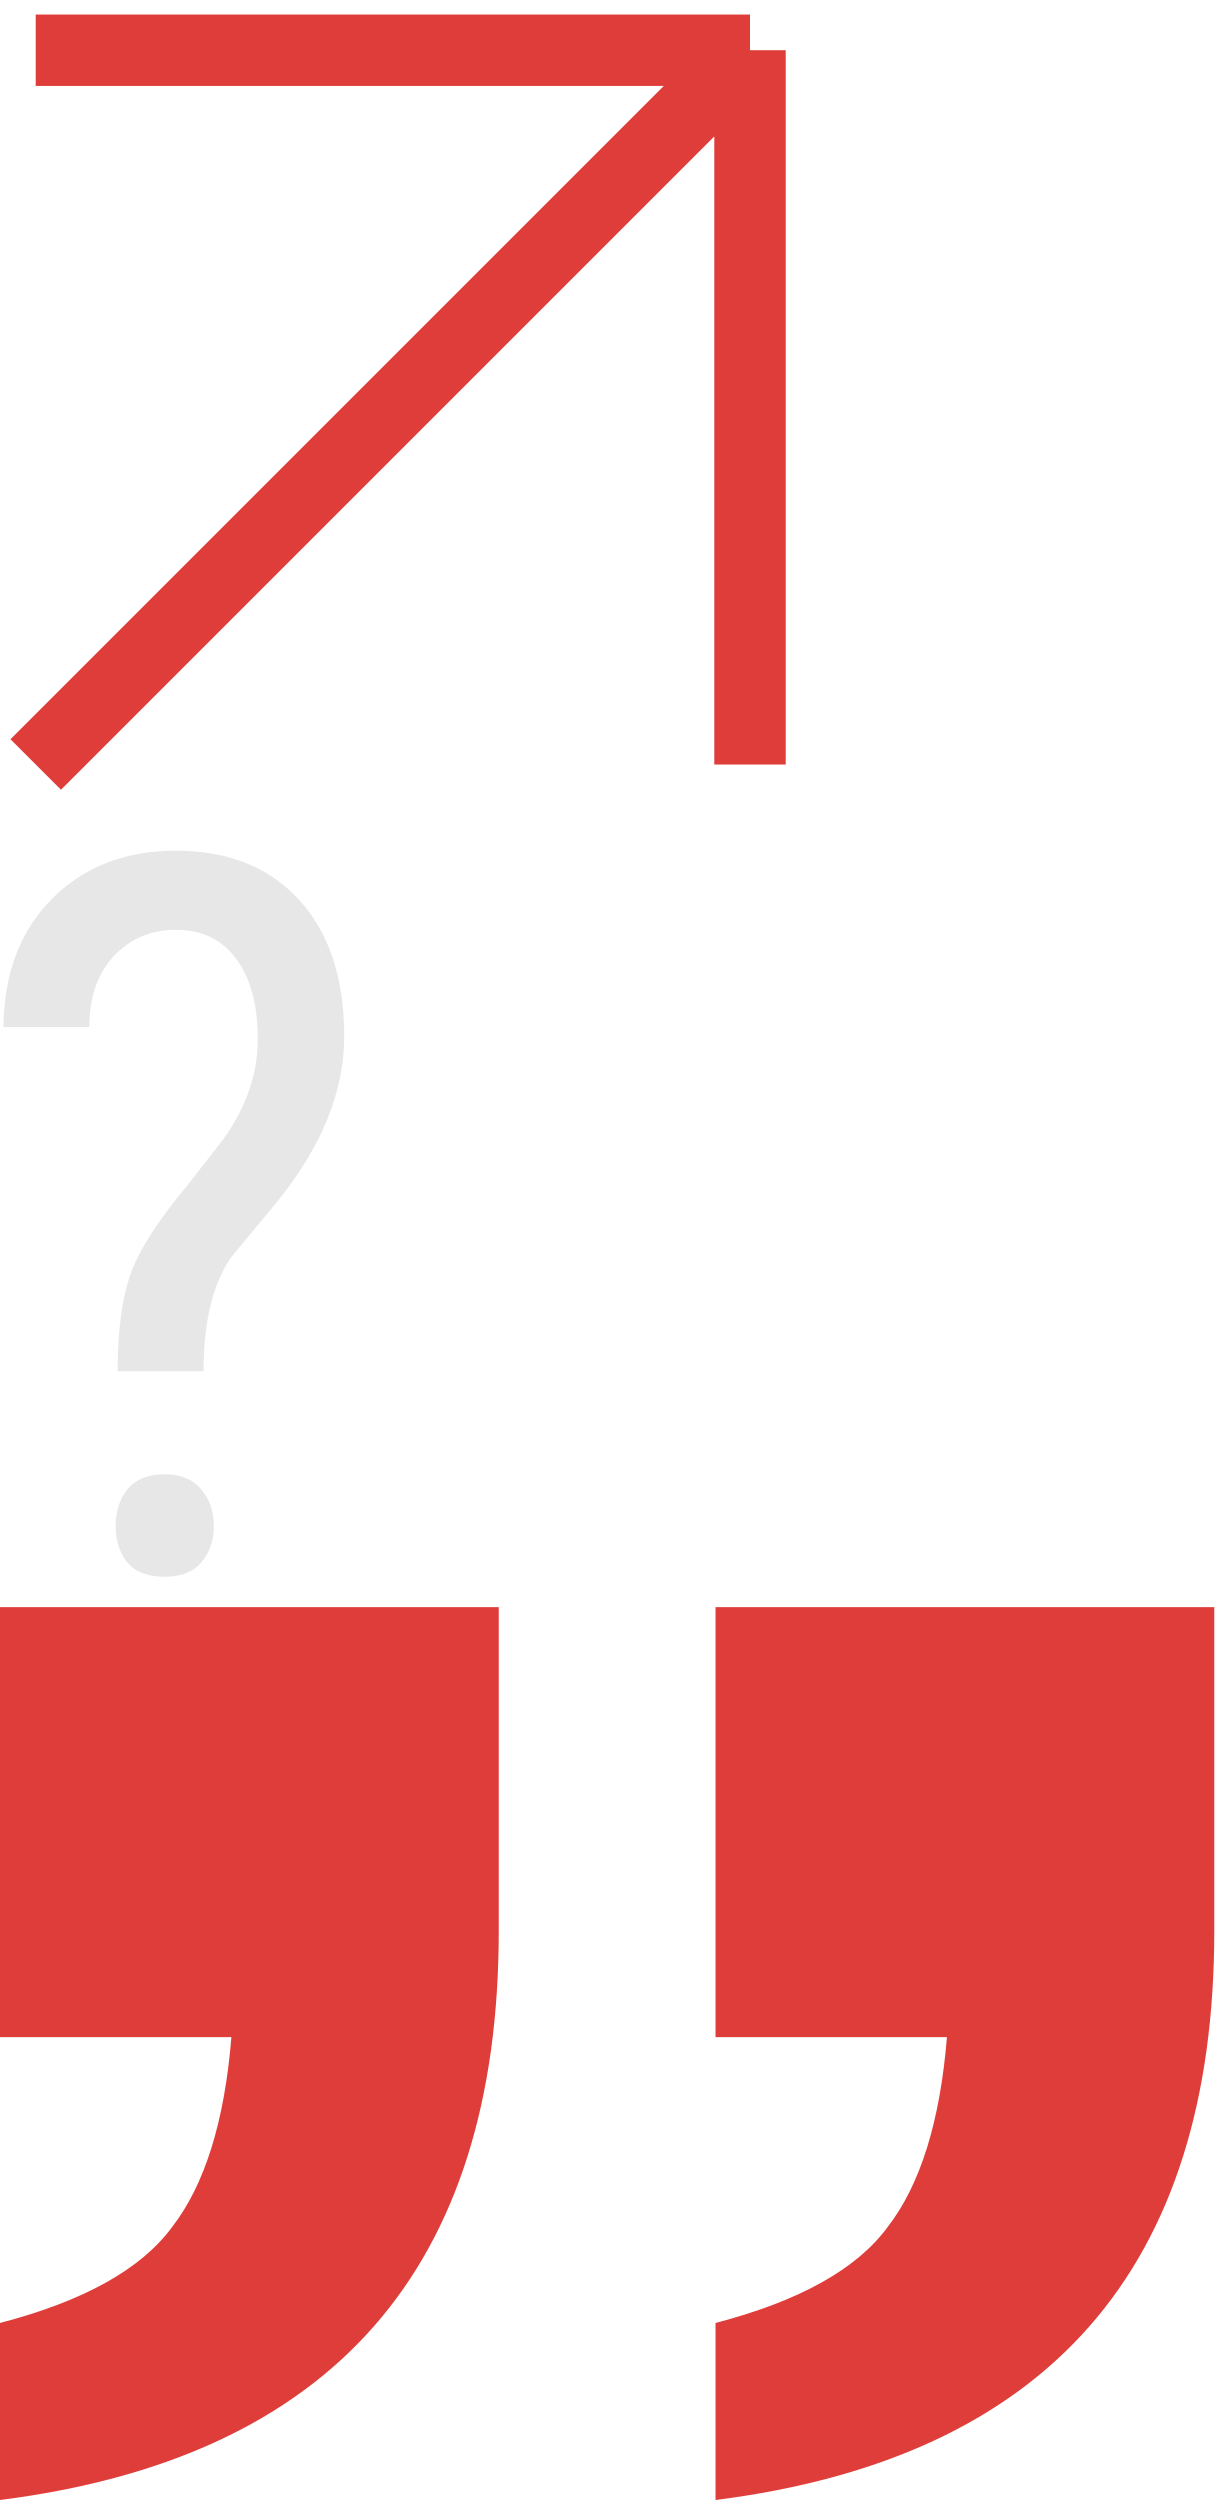
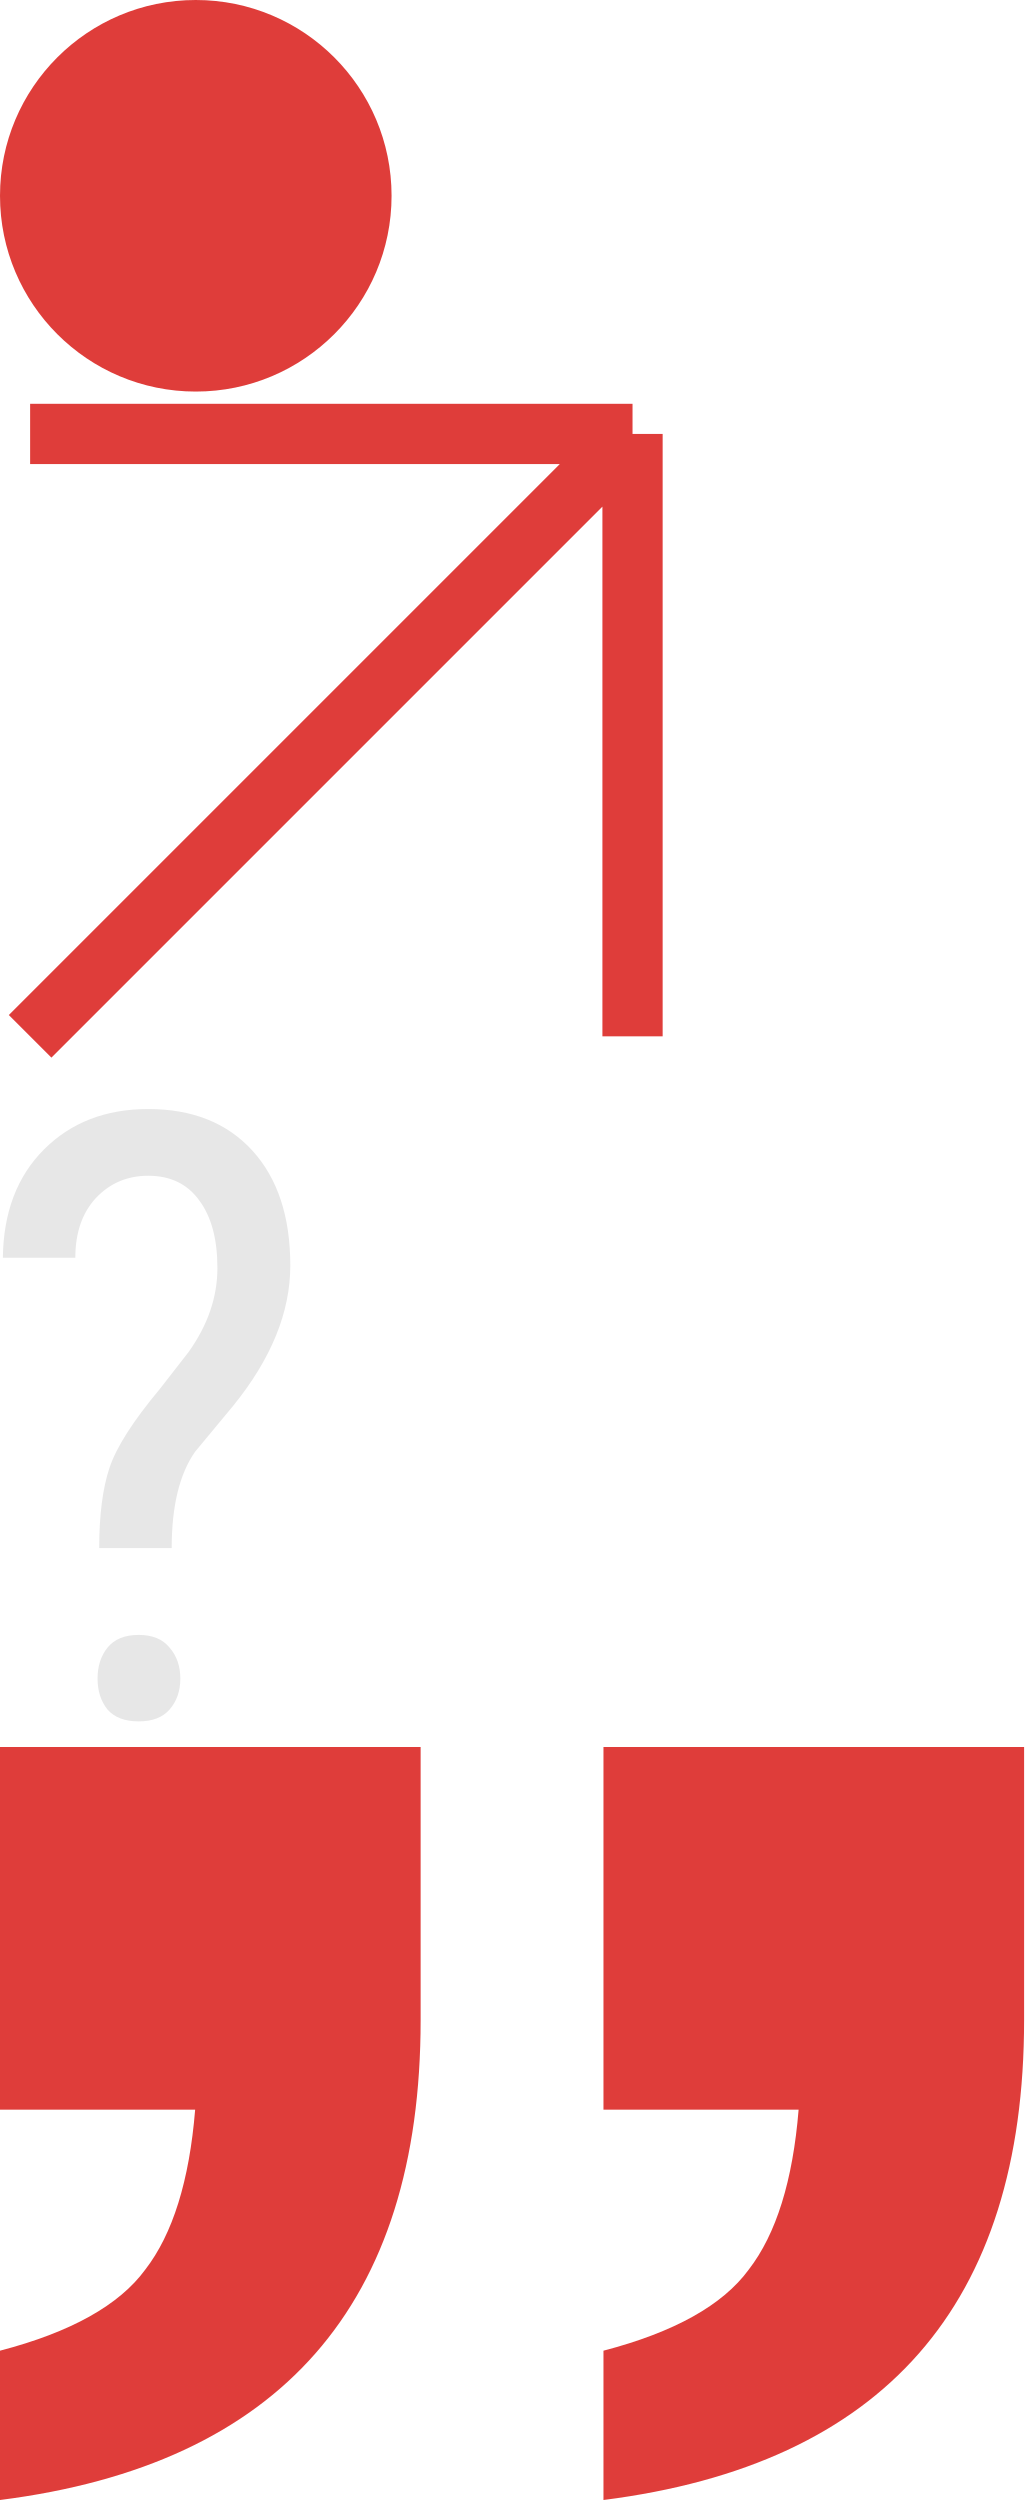
- <svg xmlns="http://www.w3.org/2000/svg" viewBox="0 0 34 70">
-   <svg width="22" height="23" viewBox="0 0 22 23" fill="none" y="0">
-     <path d="M1 21.406L21 1.406M21 1.406L1 1.406M21 1.406L21 21.406" stroke="#DF3D3A" stroke-width="2" />
+ <svg xmlns="http://www.w3.org/2000/svg" viewBox="0 0 34 83">
+   <svg width="13" height="13" viewBox="0 0 13 13" fill="none" y="0">
+     <circle cx="6.5" cy="6.5" r="6.5" fill="#DF3D3A" />
  </svg>
-   <svg width="10" height="22" viewBox="0 0 10 22" fill="none" y="23">
-     <path d="M3.294 15.395C3.294 14.301 3.408 13.412 3.636 12.729C3.864 12.045 4.42 11.175 5.304 10.117L6.261 8.887C6.899 7.993 7.218 7.064 7.218 6.098C7.218 5.141 7.017 4.393 6.616 3.855C6.224 3.309 5.659 3.035 4.921 3.035C4.228 3.035 3.649 3.281 3.185 3.773C2.729 4.266 2.501 4.926 2.501 5.756H0.095C0.113 4.252 0.569 3.053 1.462 2.16C2.355 1.267 3.508 0.82 4.921 0.82C6.388 0.82 7.541 1.281 8.38 2.201C9.218 3.122 9.638 4.393 9.638 6.016C9.638 7.565 9.004 9.119 7.737 10.678L6.479 12.195C5.96 12.934 5.7 14 5.7 15.395H3.294ZM4.606 18.279C5.062 18.279 5.404 18.421 5.632 18.703C5.869 18.977 5.987 19.318 5.987 19.729C5.987 20.139 5.869 20.48 5.632 20.754C5.404 21.018 5.062 21.15 4.606 21.15C4.142 21.15 3.795 21.018 3.567 20.754C3.349 20.48 3.239 20.139 3.239 19.729C3.239 19.318 3.349 18.977 3.567 18.703C3.795 18.421 4.142 18.279 4.606 18.279Z" fill="#E7E7E7" />
-   </svg>
-   <svg width="34" height="25" viewBox="0 0 34 25" fill="none" y="45">
-     <path d="M0 12.04V0H13.965V9.065C13.965 18.508 9.31 23.82 0 25V20.043C2.352 19.429 3.959 18.532 4.823 17.351C5.735 16.171 6.287 14.4 6.479 12.04H0Z" fill="#DF3D3A" />
-     <path d="M20.035 12.04V0H34V9.065C34 18.508 29.345 23.82 20.035 25V20.043C22.386 19.429 23.994 18.532 24.858 17.351C25.77 16.171 26.322 14.4 26.514 12.04H20.035Z" fill="#DF3D3A" />
+   <svg viewBox="0 0 34 70" height="70" width="34" y="13">
+     <svg width="22" height="23" viewBox="0 0 22 23" fill="none" y="0">
+       <path d="M1 21.406L21 1.406M21 1.406L1 1.406M21 1.406L21 21.406" stroke="#DF3D3A" stroke-width="2" />
+     </svg>
+     <svg width="10" height="22" viewBox="0 0 10 22" fill="none" y="23">
+       <path d="M3.294 15.395C3.294 14.301 3.408 13.412 3.636 12.729C3.864 12.045 4.42 11.175 5.304 10.117L6.261 8.887C6.899 7.993 7.218 7.064 7.218 6.098C7.218 5.141 7.017 4.393 6.616 3.855C6.224 3.309 5.659 3.035 4.921 3.035C4.228 3.035 3.649 3.281 3.185 3.773C2.729 4.266 2.501 4.926 2.501 5.756H0.095C0.113 4.252 0.569 3.053 1.462 2.16C2.355 1.267 3.508 0.82 4.921 0.82C6.388 0.82 7.541 1.281 8.38 2.201C9.218 3.122 9.638 4.393 9.638 6.016C9.638 7.565 9.004 9.119 7.737 10.678L6.479 12.195C5.96 12.934 5.7 14 5.7 15.395H3.294ZM4.606 18.279C5.062 18.279 5.404 18.421 5.632 18.703C5.869 18.977 5.987 19.318 5.987 19.729C5.987 20.139 5.869 20.48 5.632 20.754C5.404 21.018 5.062 21.15 4.606 21.15C4.142 21.15 3.795 21.018 3.567 20.754C3.349 20.48 3.239 20.139 3.239 19.729C3.239 19.318 3.349 18.977 3.567 18.703C3.795 18.421 4.142 18.279 4.606 18.279Z" fill="#E7E7E7" />
+     </svg>
+     <svg width="34" height="25" viewBox="0 0 34 25" fill="none" y="45">
+       <path d="M0 12.04V0H13.965V9.065C13.965 18.508 9.31 23.82 0 25V20.043C2.352 19.429 3.959 18.532 4.823 17.351C5.735 16.171 6.287 14.4 6.479 12.04H0Z" fill="#DF3D3A" />
+       <path d="M20.035 12.04V0H34V9.065C34 18.508 29.345 23.82 20.035 25V20.043C22.386 19.429 23.994 18.532 24.858 17.351C25.77 16.171 26.322 14.4 26.514 12.04H20.035Z" fill="#DF3D3A" />
+     </svg>
  </svg>
</svg>
